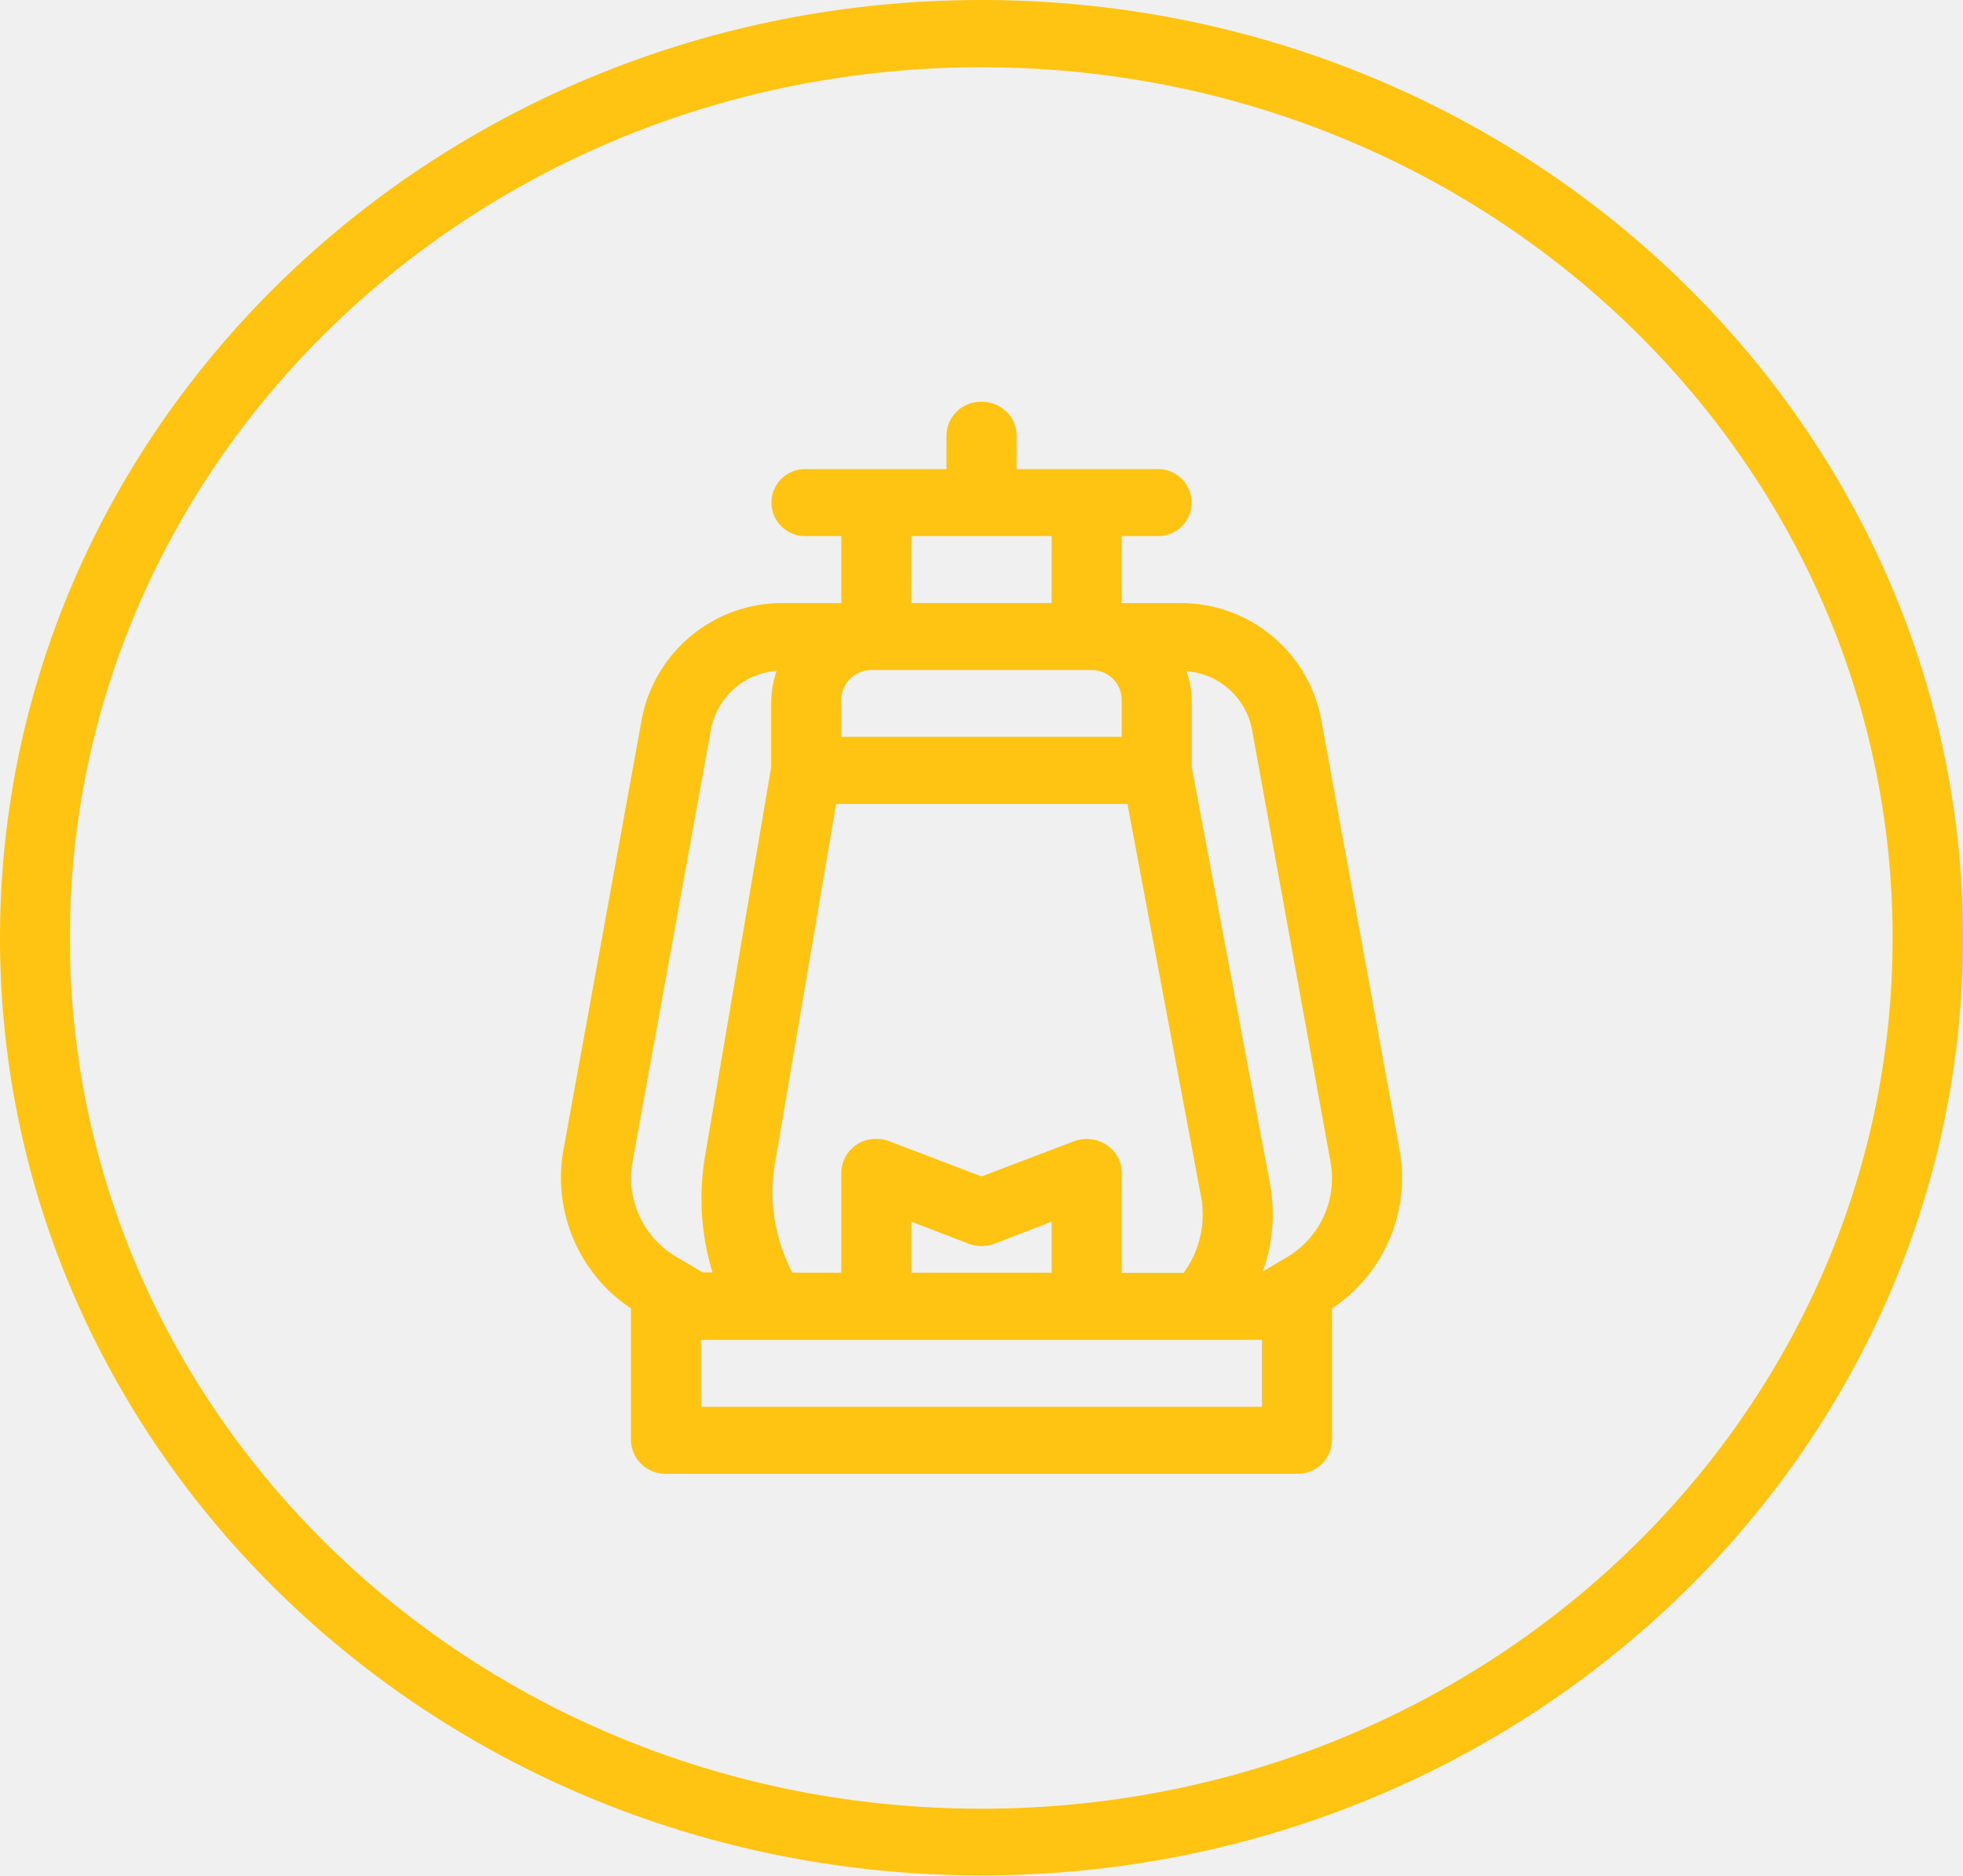
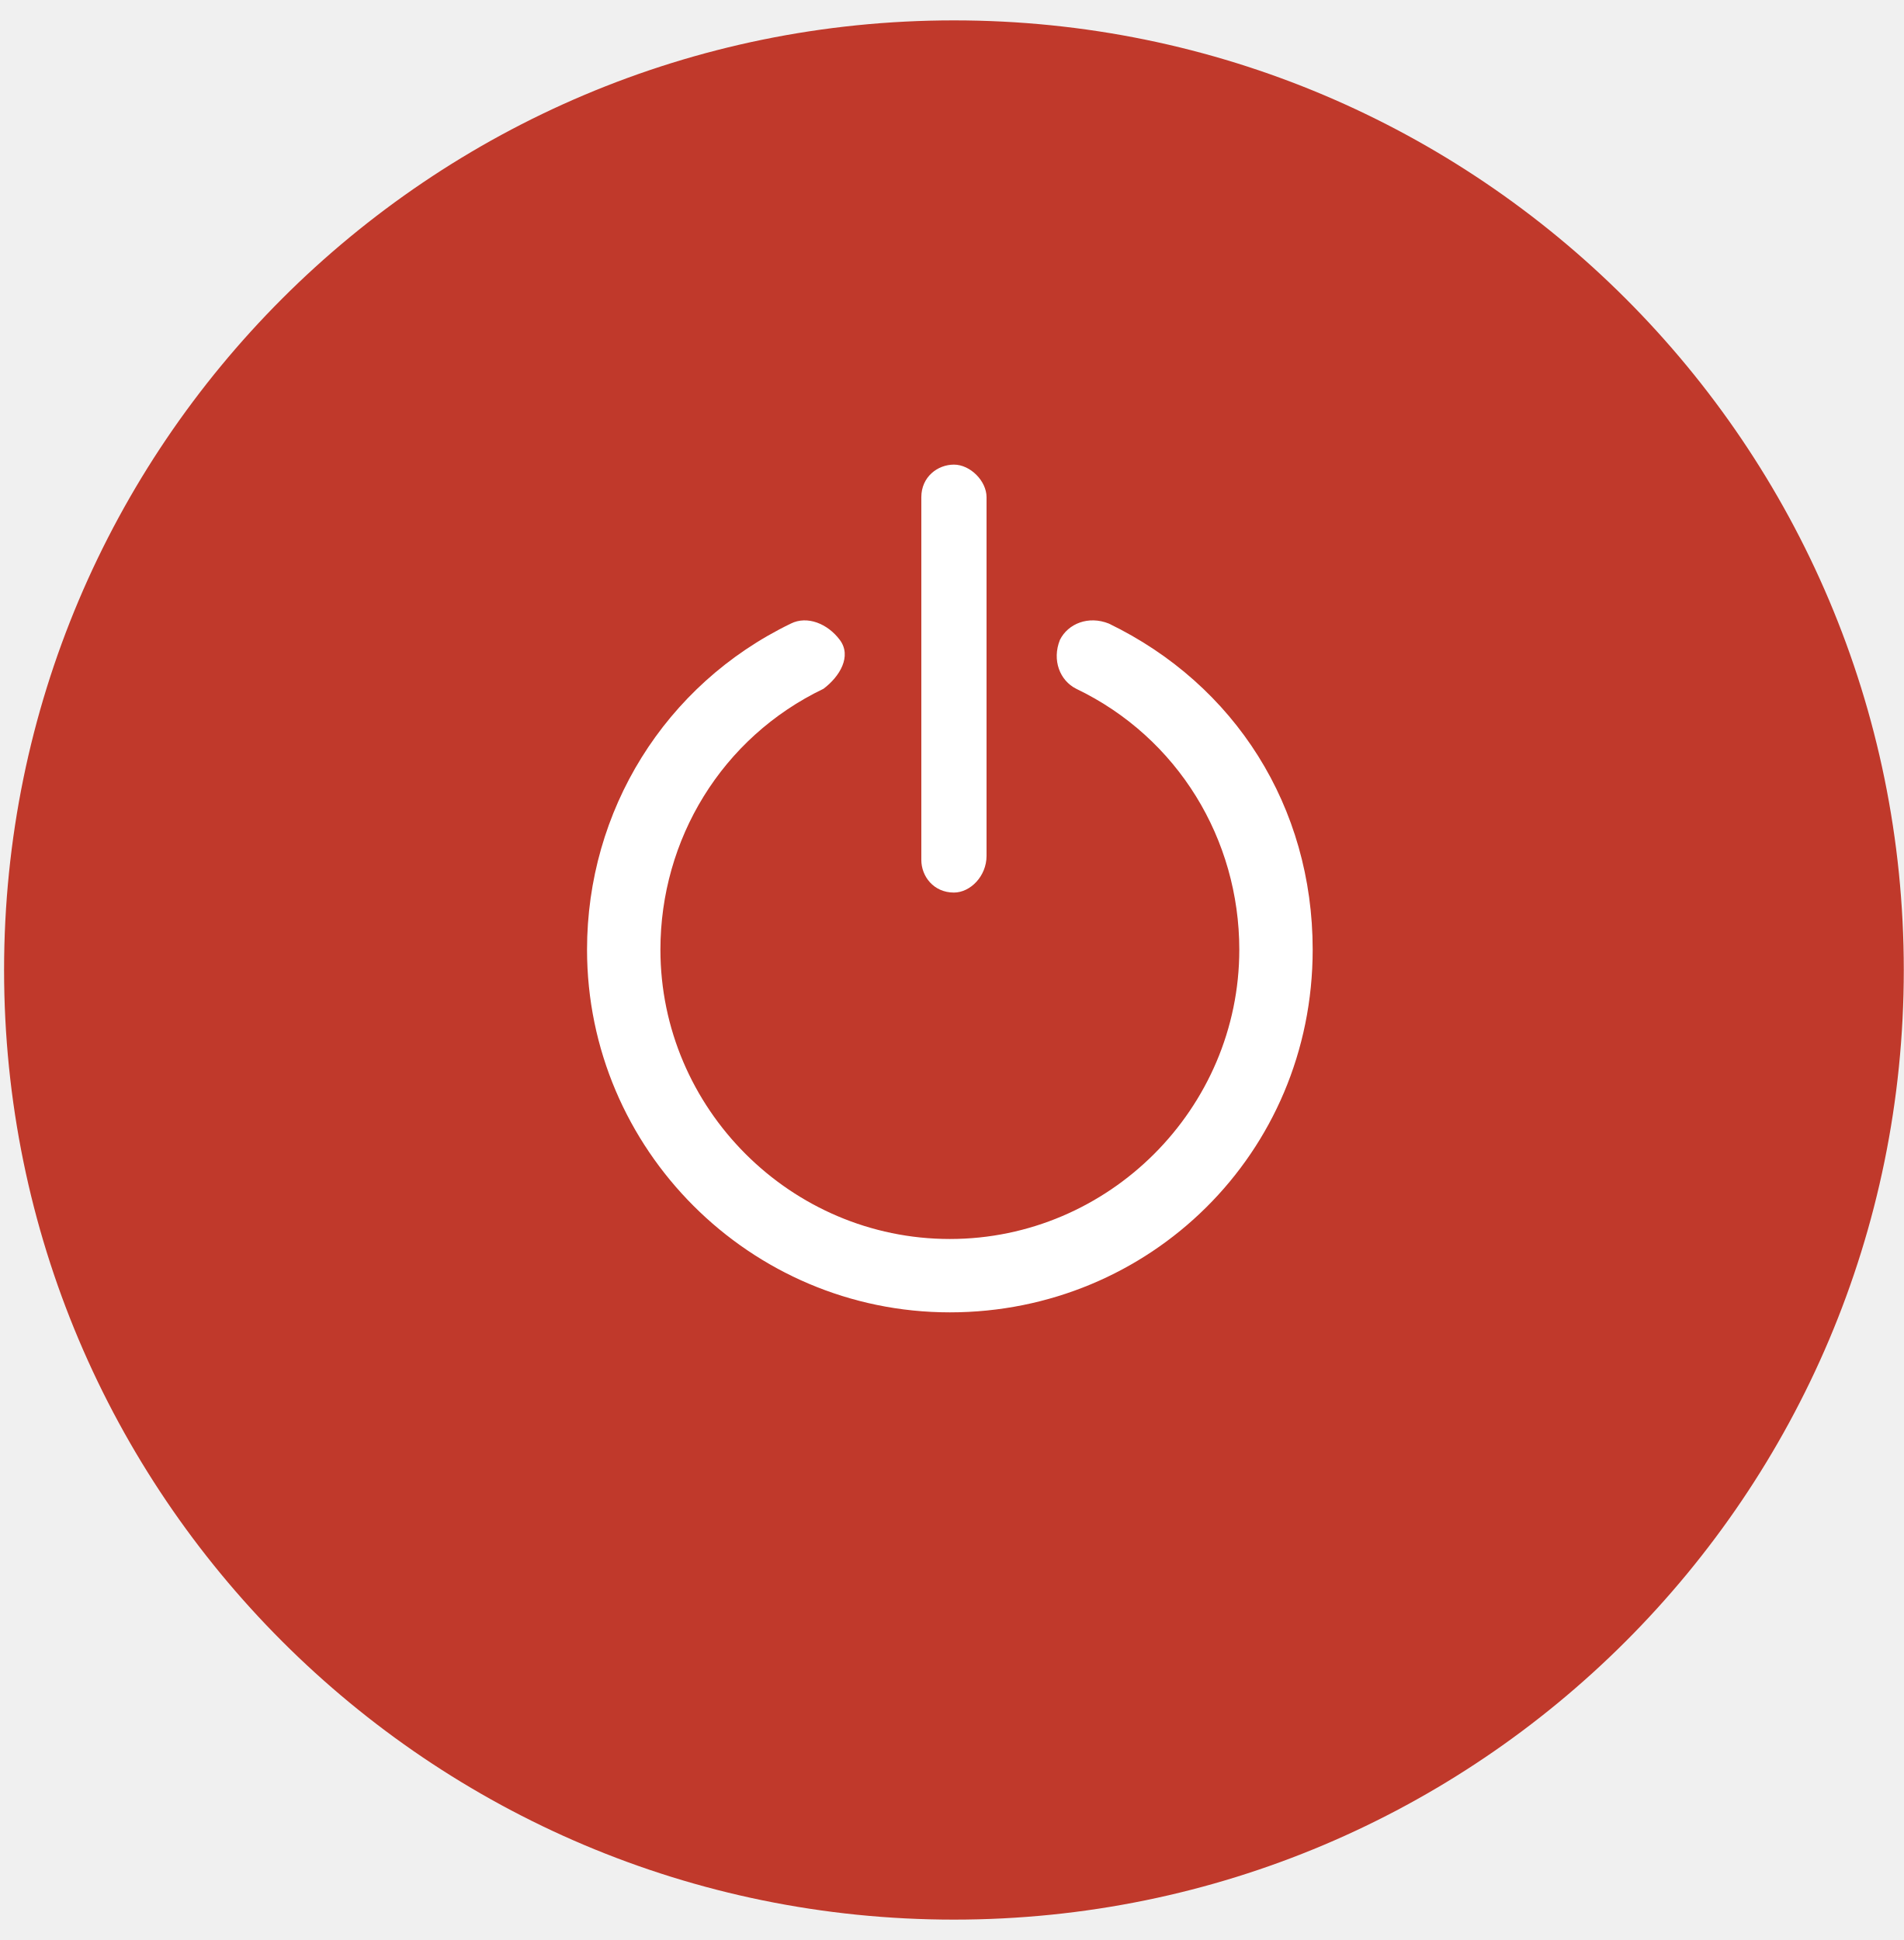
- <svg xmlns="http://www.w3.org/2000/svg" width="94.212" height="90" viewBox="0 0 94.212 90">
-   <defs>
-     <style>
-       .cls-1 {
-         fill: #ffc312;
-       }
-     </style>
-   </defs>
-   <path id="Path_21" data-name="Path 21" class="cls-1" d="M49.093,2C23.1,2,2,22.179,2,47.013S23.1,92,49.093,92,96.212,71.846,96.212,47.013,75.089,2,49.093,2Zm0,3.227c24.177,0,43.741,18.689,43.741,41.786S73.27,88.8,49.093,88.8,5.352,70.109,5.352,47.013,24.915,5.227,49.093,5.227ZM49.08,21.279a1.644,1.644,0,0,0-1.656,1.626v1.607h-6.71a1.609,1.609,0,1,0,0,3.214h1.663v3.214H39.583a6.855,6.855,0,0,0-6.775,5.537L29.036,57.214a7.531,7.531,0,0,0,3.246,7.578V71.12a1.646,1.646,0,0,0,1.682,1.607H64.247a1.646,1.646,0,0,0,1.682-1.607V64.792a7.531,7.531,0,0,0,3.246-7.578L65.4,36.478a6.856,6.856,0,0,0-6.776-5.537H55.835V27.727H57.5a1.609,1.609,0,1,0,0-3.214h-6.71V22.905a1.571,1.571,0,0,0-.495-1.158A1.725,1.725,0,0,0,49.08,21.279Zm-3.338,6.447h6.729v3.214H45.741Zm-1.893,6.429H54.363a1.44,1.44,0,0,1,1.472,1.481q0,.05,0,.1v1.626H42.377V35.737q0-.05,0-.1A1.44,1.44,0,0,1,43.849,34.155Zm-4.58.038v.019a4.471,4.471,0,0,0-.25,1.35q0,.031-.007.063,0,.05,0,.1v3.089L35.851,57.4a12.152,12.152,0,0,0,.342,5.663h-.467l-1.268-.747a4.393,4.393,0,0,1-2.1-4.57L36.12,37.012A3.464,3.464,0,0,1,39.268,34.193Zm19.675.019a3.464,3.464,0,0,1,3.148,2.819l3.765,20.736a4.393,4.393,0,0,1-2.1,4.57l-1.15.678a8.113,8.113,0,0,0,.322-4.319L59.2,38.839v-3.1q0-.053,0-.107A4.477,4.477,0,0,0,58.944,34.212ZM42.127,40.584H56.111l3.5,18.677a4.751,4.751,0,0,1-.572,3.478l-.23.345H55.835V58.269a1.589,1.589,0,0,0-.738-1.332,1.75,1.75,0,0,0-1.568-.162l-4.423,1.683-4.423-1.689a1.753,1.753,0,0,0-.657-.113,1.644,1.644,0,0,0-1.649,1.607v4.815H40.03a8.284,8.284,0,0,1-.854-5.148Zm3.614,20.045,2.741,1.055a1.756,1.756,0,0,0,1.248,0l2.741-1.055v2.449H45.741ZM35.647,66.3H62.565v3.214H35.647Z" transform="translate(-2 -2)" />
+ <svg xmlns="http://www.w3.org/2000/svg" version="1.1" id="Layer_1" x="0px" y="0px" viewBox="0 0 46.7 47.6" style="enable-background:new 0 0 46.7 47.6;" xml:space="preserve">
+   <style type="text/css">
+ 	.st0{fill:#C0392B;}
+ 	.st1{fill:#FFFFFF;}
+ </style>
+   <circle class="st0" cx="23.4" cy="23.8" r="23.3" />
+   <path class="st1" d="M23.4,21.9c-0.5,0-0.8-0.4-0.8-0.8v-8.9c0-0.5,0.4-0.8,0.8-0.8s0.8,0.4,0.8,0.8V21  C24.2,21.5,23.8,21.9,23.4,21.9z" />
+   <path class="st1" d="M23.3,32.2c-4.9,0-8.9-4-8.9-8.9c0-3.4,1.9-6.5,5-8c0.4-0.2,0.9,0,1.2,0.4s0,0.9-0.4,1.2c-2.5,1.2-4,3.7-4,6.4  c0,3.9,3.2,7.1,7.1,7.1s7.1-3.2,7.1-7.1c0-2.7-1.5-5.2-4-6.4c-0.4-0.2-0.6-0.7-0.4-1.2c0.2-0.4,0.7-0.6,1.2-0.4c3.1,1.5,5,4.5,5,8  C32.2,28.3,28.2,32.2,23.3,32.2z" />
</svg>
